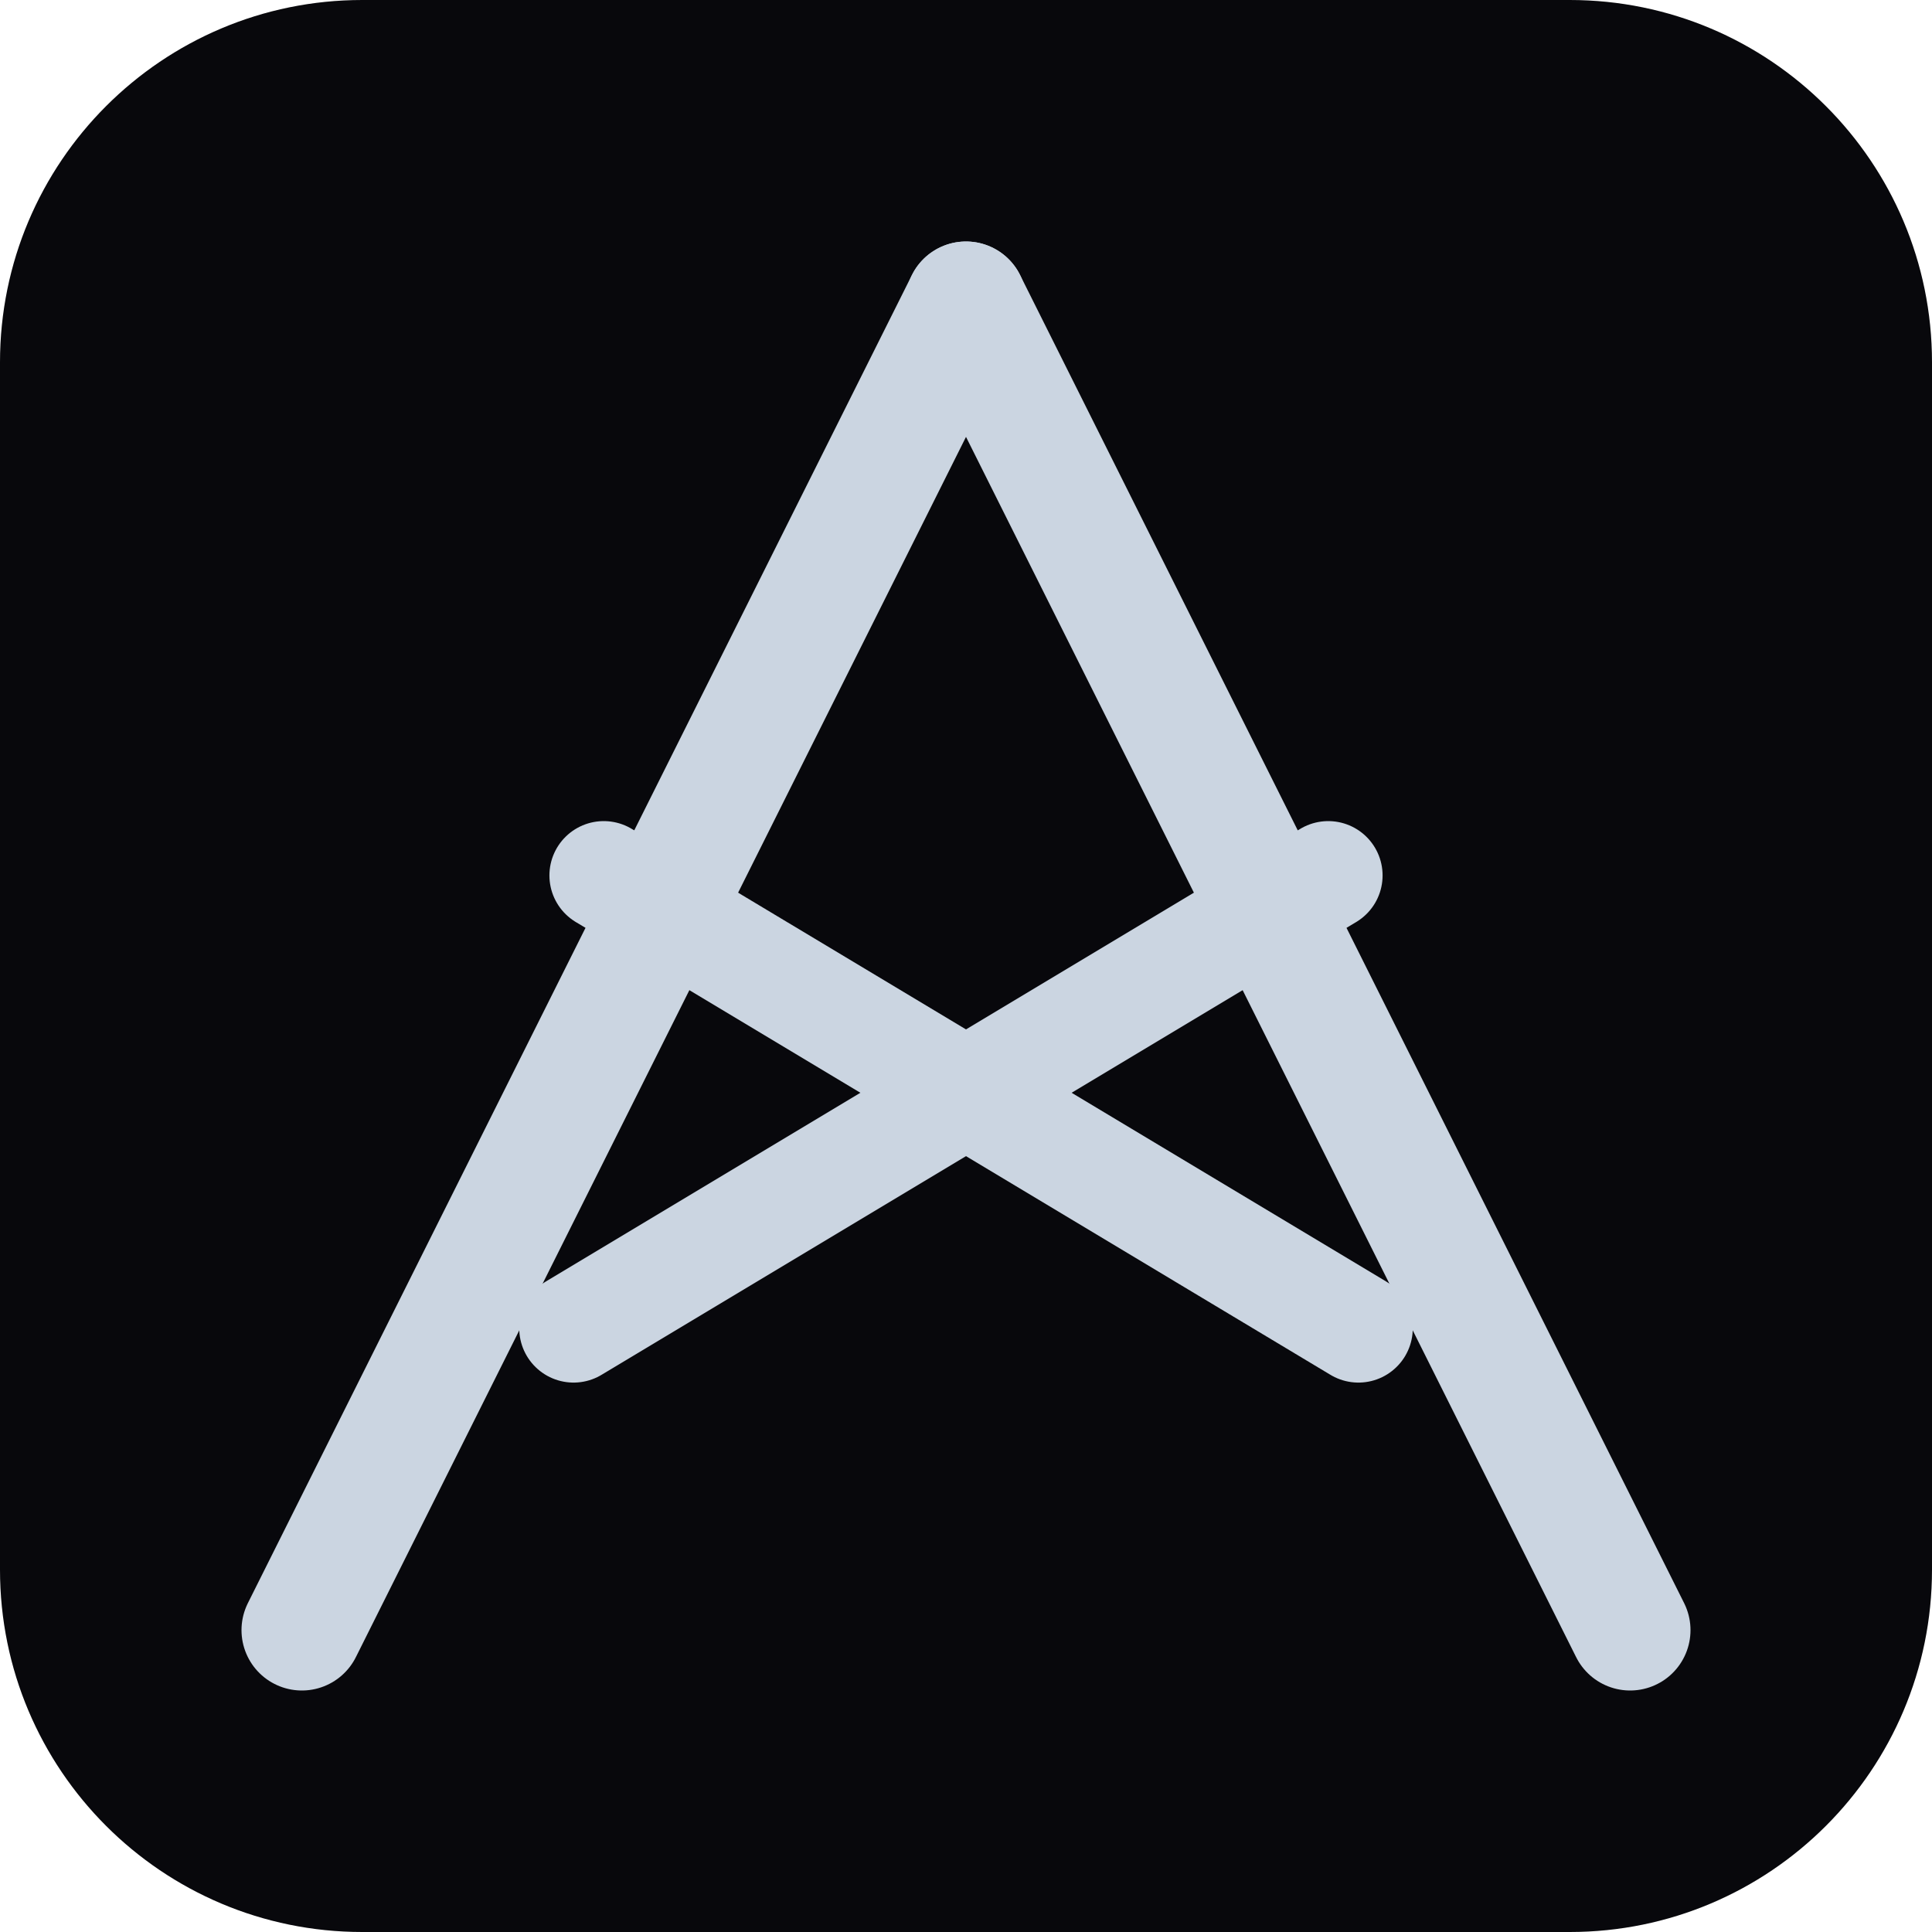
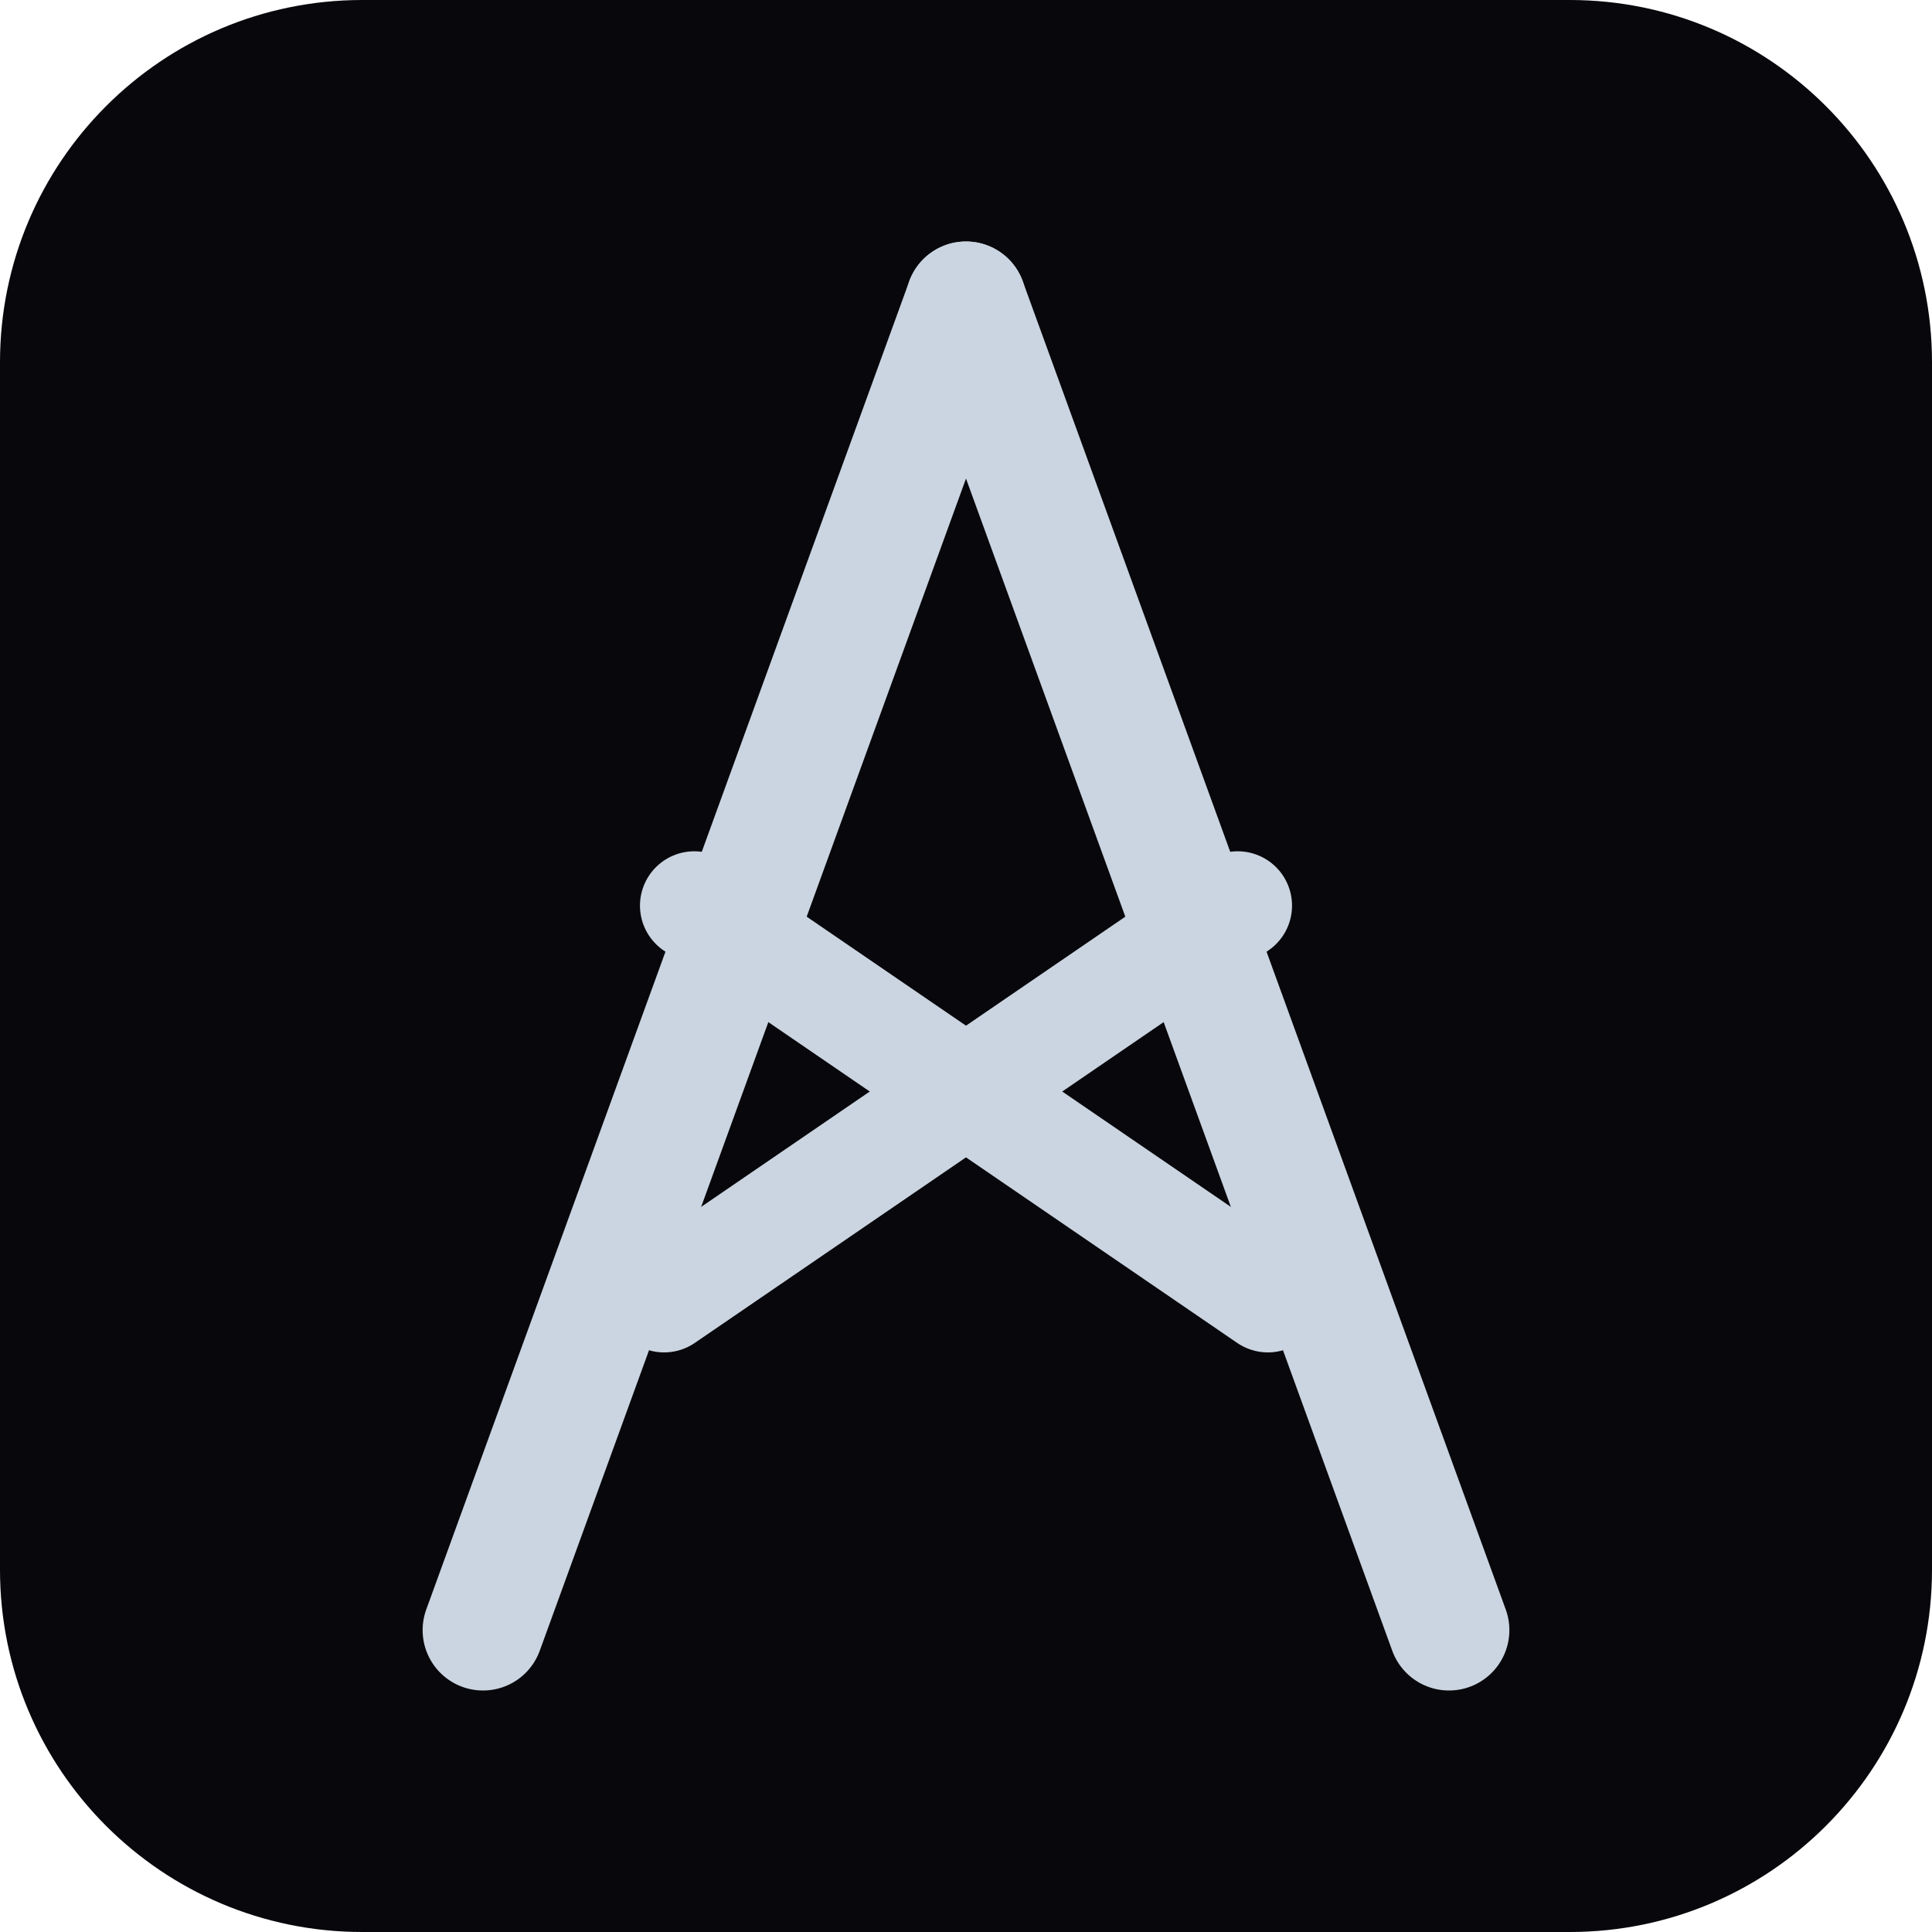
<svg xmlns="http://www.w3.org/2000/svg" width="32" height="32" viewBox="0 0 32 32" fill="none">
  <rect width="32" height="32" rx="6" fill="#08080C" />
-   <line x1="16" y1="5" x2="5" y2="27" stroke="#CBD5E1" stroke-width="2" stroke-linecap="round" />
-   <line x1="16" y1="5" x2="27" y2="27" stroke="#CBD5E1" stroke-width="2" stroke-linecap="round" />
-   <line x1="10" y1="14.5" x2="22.5" y2="22" stroke="#CBD5E1" stroke-width="1.8" stroke-linecap="round" />
-   <line x1="22" y1="14.5" x2="9.5" y2="22" stroke="#CBD5E1" stroke-width="1.8" stroke-linecap="round" />
+   <line x1="16" y1="5" x2="8" y2="27" stroke="#CBD5E1" stroke-width="2" stroke-linecap="round" />
+   <line x1="16" y1="5" x2="24" y2="27" stroke="#CBD5E1" stroke-width="2" stroke-linecap="round" />
+   <line x1="11.5" y1="15" x2="21" y2="21.5" stroke="#CBD5E1" stroke-width="1.8" stroke-linecap="round" />
+   <line x1="20.5" y1="15" x2="11" y2="21.5" stroke="#CBD5E1" stroke-width="1.8" stroke-linecap="round" />
</svg>
